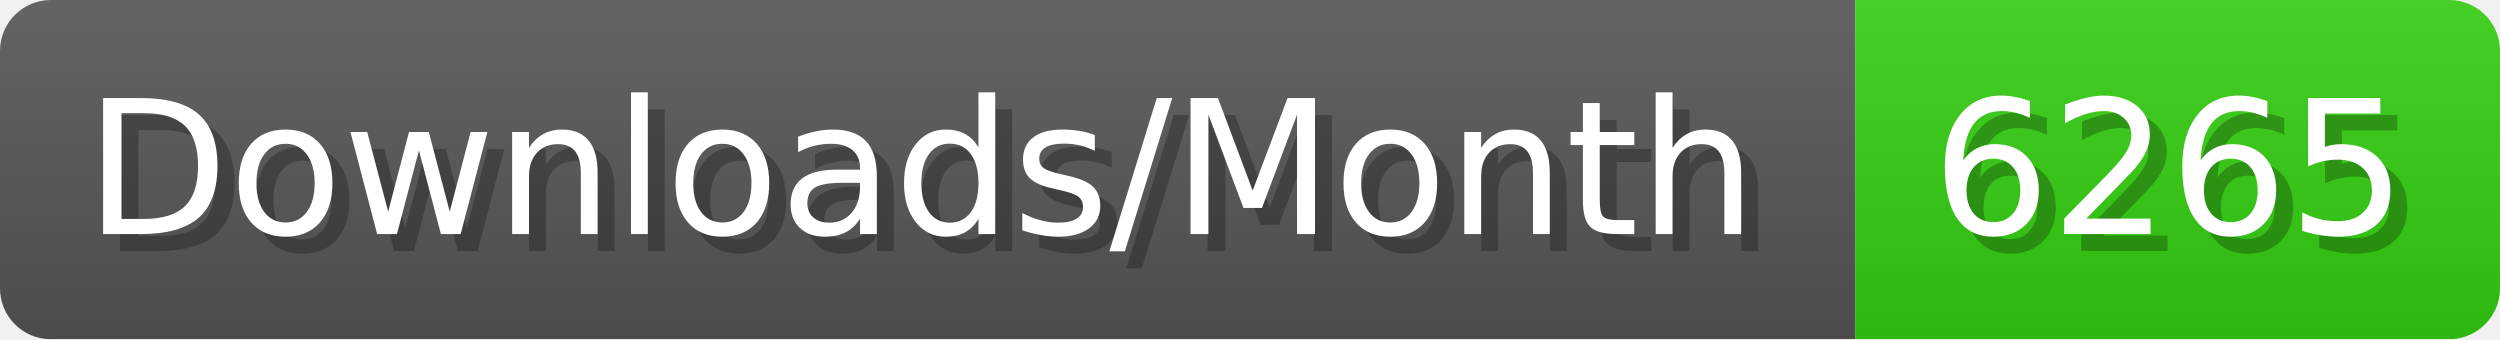
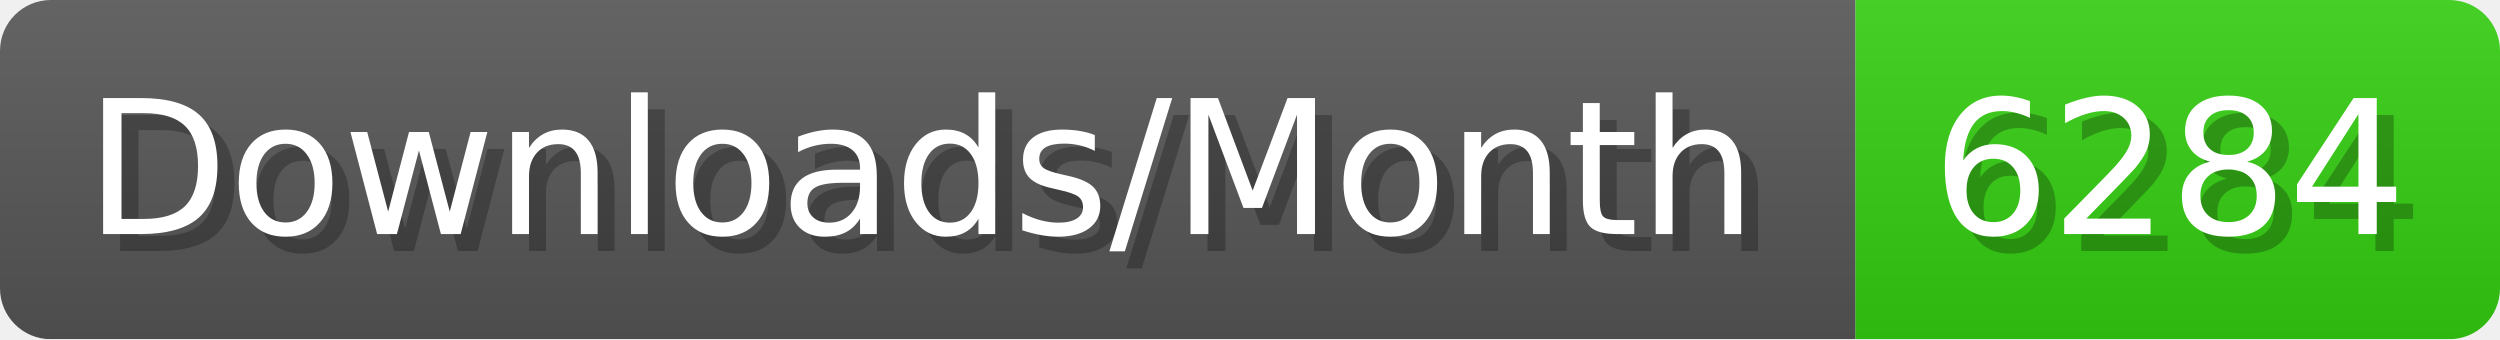
- <svg xmlns="http://www.w3.org/2000/svg" width="147.4" height="20" viewBox="0 0 1474 200" role="img" aria-label="Downloads/Month: 6265">
+ <svg xmlns="http://www.w3.org/2000/svg" width="147.4" height="20" viewBox="0 0 1474 200" role="img" aria-label="Downloads/Month: 6284">
  <linearGradient id="YlXUI" x2="0" y2="100%">
    <stop offset="0" stop-opacity=".1" stop-color="#EEE" />
    <stop offset="1" stop-opacity=".1" />
  </linearGradient>
  <mask id="JHhop">
    <rect width="1474" height="200" rx="30" fill="#FFF" />
  </mask>
  <g mask="url(#JHhop)">
    <rect width="1094" height="200" fill="#555" />
    <rect width="380" height="200" fill="#3C1" x="1094" />
    <rect width="1474" height="200" fill="url(#YlXUI)" />
  </g>
  <g aria-hidden="true" fill="#fff" text-anchor="start" font-family="Verdana,DejaVu Sans,sans-serif" font-size="110">
    <text x="60" y="148" textLength="994" fill="#000" opacity="0.25">Downloads/Month</text>
    <text x="50" y="138" textLength="994">Downloads/Month</text>
-     <text x="1149" y="148" textLength="280" fill="#000" opacity="0.25">6265</text>
-     <text x="1139" y="138" textLength="280">6265</text>
+     <text x="1149" y="148" textLength="280" fill="#000" opacity="0.25">6284</text>
+     <text x="1139" y="138" textLength="280">6284</text>
  </g>
</svg>
